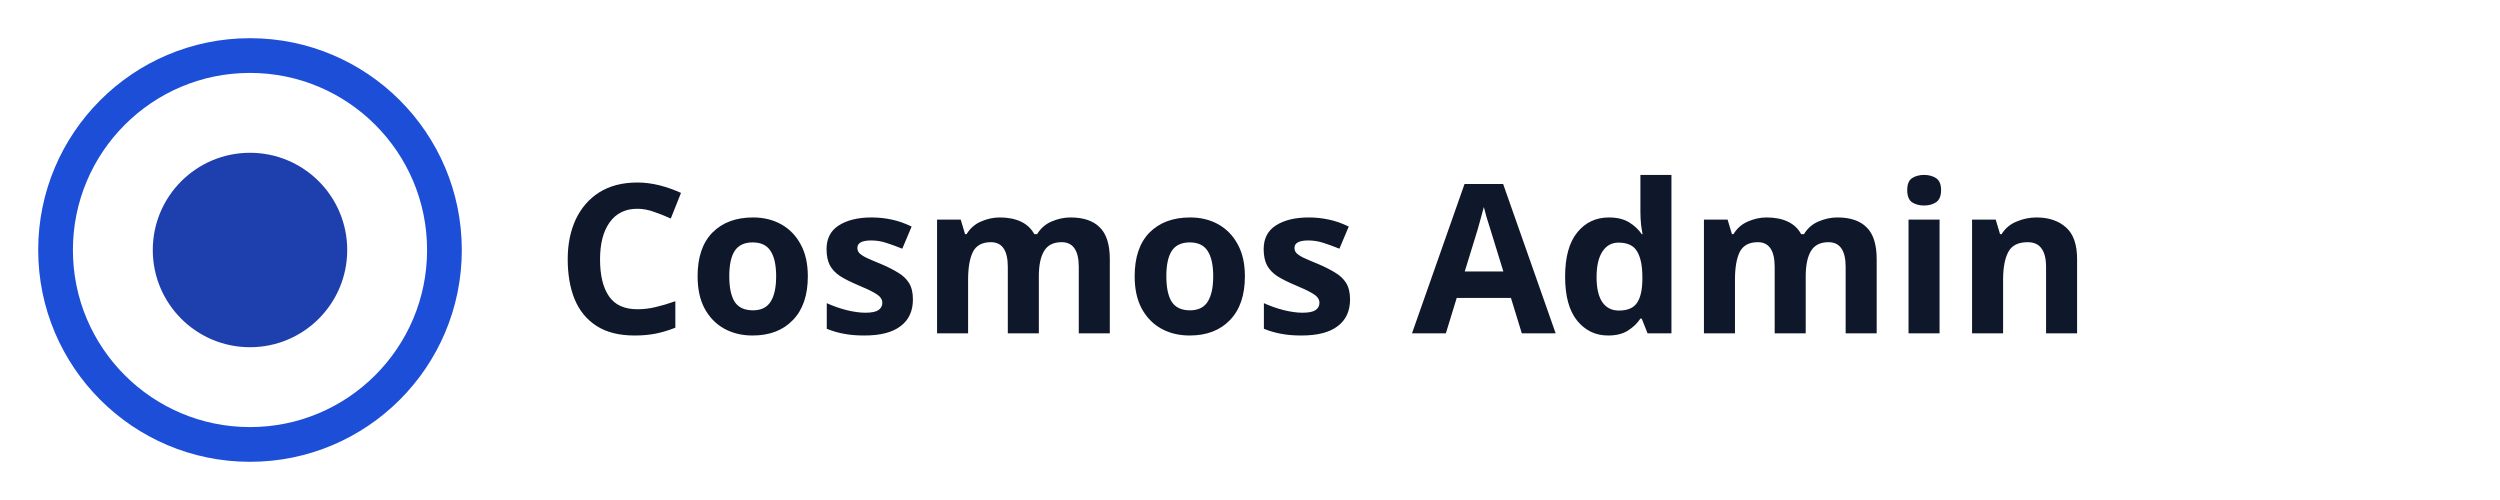
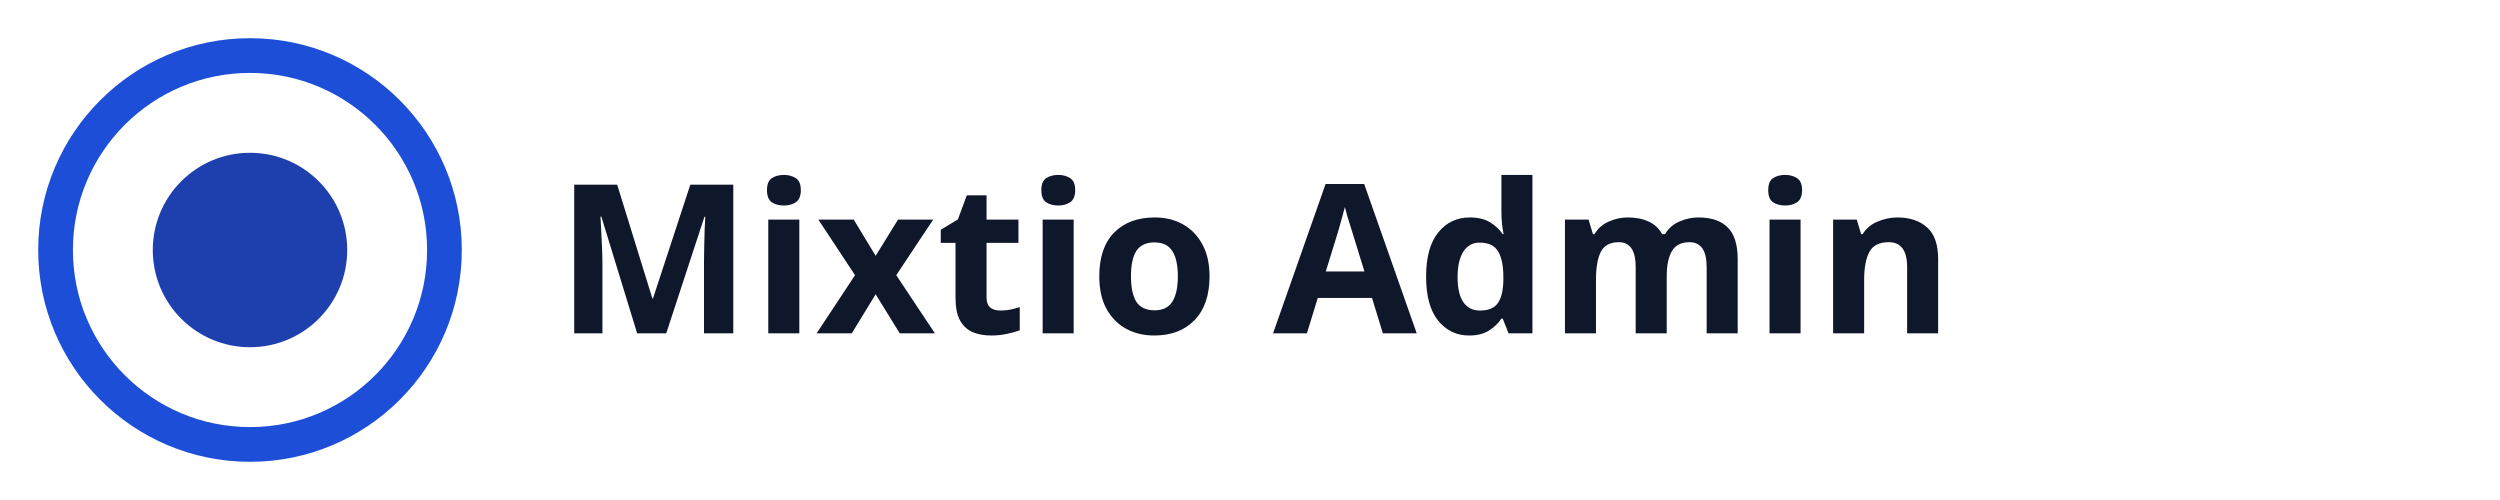
<svg xmlns="http://www.w3.org/2000/svg" viewBox="0 0 180 36" fill="none" aria-hidden="true">
  <circle cx="18" cy="18" r="14" stroke="#1d4ed8" stroke-width="2.5" />
  <circle cx="18" cy="18" r="7" fill="#1e40af" />
-   <text x="40" y="24" font-family="system-ui,Segoe UI,sans-serif" font-size="15" font-weight="700" fill="#0f172a">Cosmos Admin</text>
+   <text x="40" y="24" font-family="system-ui,Segoe UI,sans-serif" font-size="15" font-weight="700" fill="#0f172a">Mixtio Admin</text>
</svg>
